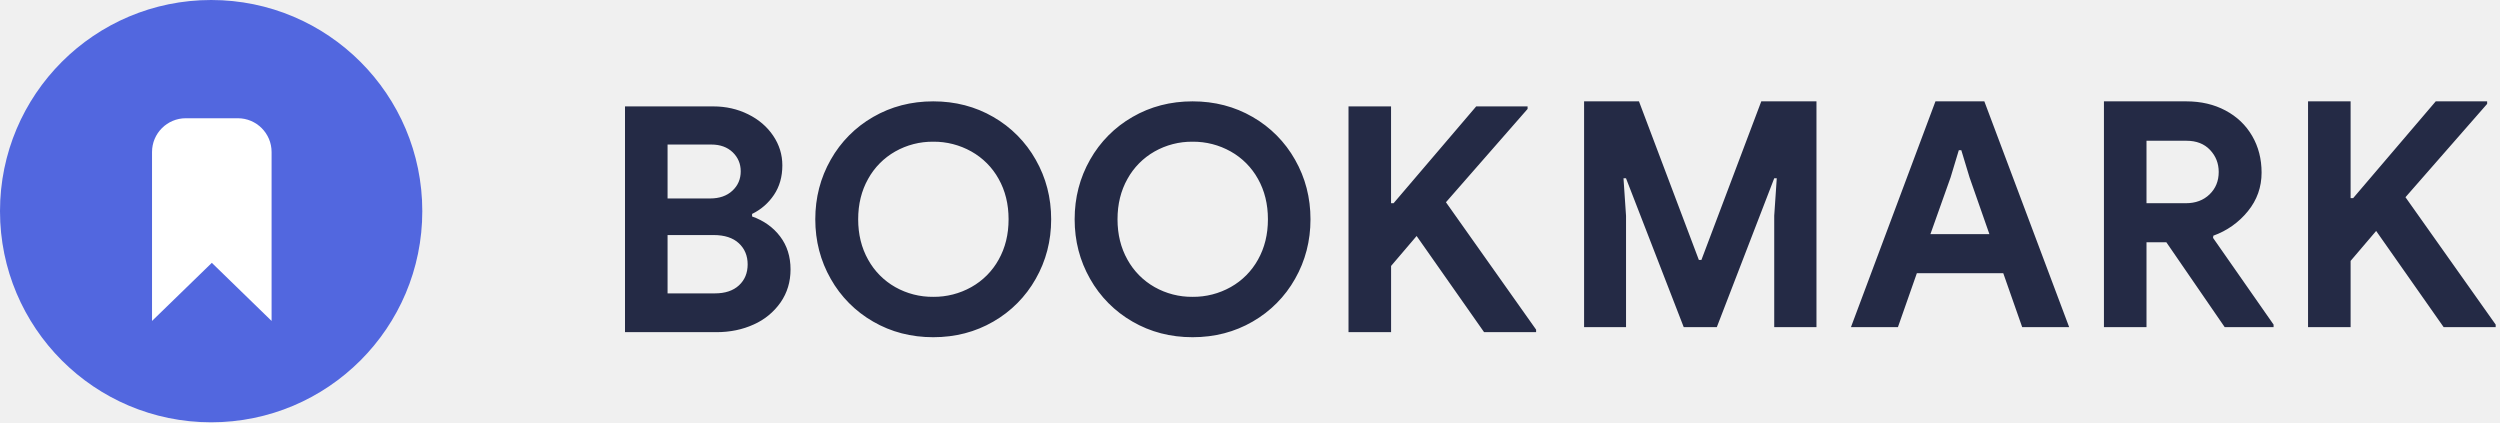
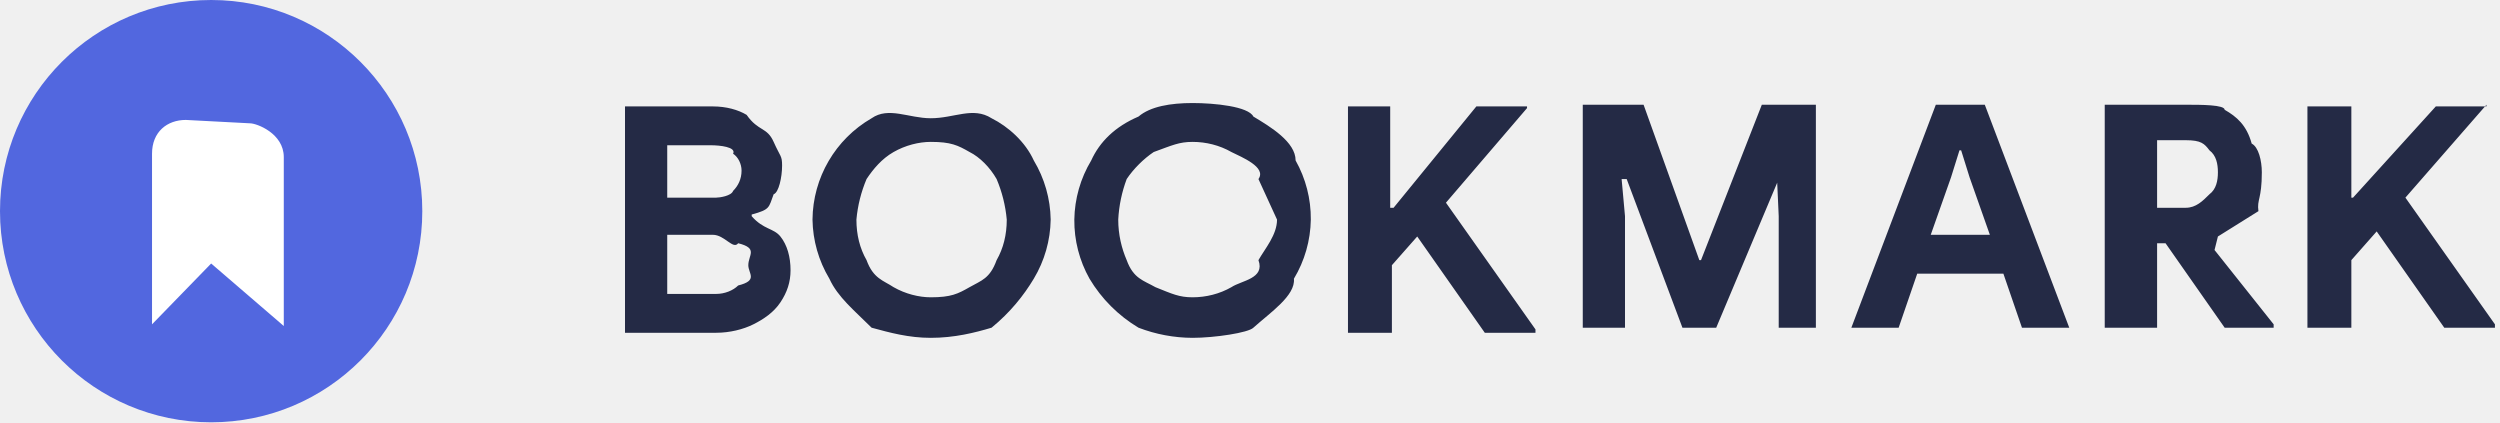
- <svg xmlns="http://www.w3.org/2000/svg" width="148" height="25">
+ <svg xmlns="http://www.w3.org/2000/svg" height="25" width="148">
  <g fill="none" fill-rule="evenodd">
-     <path d="M37 6.299h5.227c.746 0 1.434.155 2.062.466.629.311 1.123.735 1.484 1.27s.542 1.12.542 1.754c0 .672-.165 1.254-.495 1.746-.33.491-.762.868-1.297 1.129v.15c.697.248 1.25.643 1.661 1.185.41.541.616 1.191.616 1.95 0 .735-.196 1.385-.588 1.951a3.817 3.817 0 0 1-1.587 1.307c-.665.305-1.403.457-2.212.457H37V6.299zm5.04 5.45c.548 0 .986-.152 1.316-.457.33-.305.495-.688.495-1.148 0-.448-.159-.824-.476-1.13-.318-.304-.738-.457-1.26-.457H39.52v3.192h2.52zm.28 5.619c.61 0 1.086-.159 1.428-.476.342-.317.513-.731.513-1.241 0-.51-.174-.927-.522-1.251-.349-.324-.847-.485-1.494-.485H39.52v3.453h2.8zm12.927 2.595c-1.307 0-2.492-.308-3.556-.924a6.711 6.711 0 0 1-2.511-2.53c-.61-1.07-.915-2.246-.915-3.528 0-1.281.305-2.457.915-3.528a6.711 6.711 0 0 1 2.51-2.529C52.756 6.308 53.94 6 55.248 6c1.306 0 2.492.308 3.556.924a6.711 6.711 0 0 1 2.51 2.53c.61 1.07.915 2.246.915 3.527 0 1.282-.305 2.458-.915 3.528a6.711 6.711 0 0 1-2.51 2.53c-1.064.616-2.25.924-3.556.924zm0-2.39a4.52 4.52 0 0 0 2.258-.578 4.177 4.177 0 0 0 1.615-1.624c.392-.697.588-1.494.588-2.39 0-.896-.196-1.692-.588-2.389a4.177 4.177 0 0 0-1.615-1.624 4.52 4.52 0 0 0-2.258-.579 4.47 4.47 0 0 0-2.25.579 4.195 4.195 0 0 0-1.605 1.624c-.392.697-.588 1.493-.588 2.39 0 .895.196 1.692.588 2.389a4.195 4.195 0 0 0 1.605 1.624 4.47 4.47 0 0 0 2.25.578zm15.353 2.39c-1.307 0-2.492-.308-3.556-.924a6.711 6.711 0 0 1-2.51-2.53c-.61-1.07-.915-2.246-.915-3.528 0-1.281.305-2.457.914-3.528a6.711 6.711 0 0 1 2.511-2.529C68.108 6.308 69.294 6 70.6 6c1.307 0 2.492.308 3.556.924a6.711 6.711 0 0 1 2.51 2.53c.61 1.07.915 2.246.915 3.527 0 1.282-.305 2.458-.914 3.528a6.711 6.711 0 0 1-2.511 2.53c-1.064.616-2.25.924-3.556.924zm0-2.39a4.52 4.52 0 0 0 2.259-.578 4.177 4.177 0 0 0 1.614-1.624c.392-.697.588-1.494.588-2.39 0-.896-.196-1.692-.588-2.389a4.177 4.177 0 0 0-1.614-1.624 4.52 4.52 0 0 0-2.259-.579 4.47 4.47 0 0 0-2.25.579 4.195 4.195 0 0 0-1.605 1.624c-.392.697-.588 1.493-.588 2.39 0 .895.196 1.692.588 2.389a4.195 4.195 0 0 0 1.606 1.624 4.47 4.47 0 0 0 2.249.578zM79.83 6.3h2.52v5.73h.15l4.89-5.73h3.043v.149L85.6 11.973l5.338 7.542v.149h-3.08l-3.994-5.693-1.512 1.773v3.92h-2.52V6.299zM93.779 6h3.248l3.546 9.39h.15L104.268 6h3.267v13.365h-2.501v-6.589l.15-2.221h-.15l-3.398 8.81h-1.96l-3.416-8.81h-.149l.15 2.221v6.59h-2.483V6zm20.8 0h2.894l5.021 13.365h-2.781l-1.12-3.192h-5.115l-1.12 3.192h-2.781L114.579 6zm3.193 7.859l-1.176-3.36-.486-1.606h-.149l-.485 1.606-1.195 3.36h3.49zM124.553 6h4.872c.871 0 1.646.18 2.324.541.678.361 1.204.862 1.577 1.503.374.64.56 1.366.56 2.175 0 .858-.27 1.62-.812 2.286a4.617 4.617 0 0 1-2.044 1.447l-.018.13 3.584 5.134v.15h-2.894l-3.453-5.022h-1.176v5.021h-2.52V6zm4.853 6.03c.573 0 1.04-.175 1.4-.523.361-.349.542-.79.542-1.326 0-.51-.172-.945-.514-1.306-.342-.361-.806-.542-1.39-.542h-2.371v3.696h2.333zm7.23-6.03h2.52v5.73h.15l4.89-5.73h3.043v.15l-4.835 5.525 5.34 7.541v.15h-3.08l-3.996-5.694-1.512 1.773v3.92h-2.52V6z" fill="#242A45" fill-rule="nonzero" />
-     <g>
-       <circle fill="#5267DF" cx="12.5" cy="12.5" r="12.5" />
-       <path d="M9 9v10l3.54-3.44L16.078 19V9a2 2 0 0 0-2-2H11a2 2 0 0 0-2 2z" fill="#FFF" />
-     </g>
+     <path d="M37 6.3h5.2c.8 0 1.5.2 2 .5.7 1 1.2.7 1.6 1.6s.5.8.5 1.4c0 .7-.2 1.6-.5 1.7-.3.8-.2.9-1.3 1.2v.1c.7.8 1.3.7 1.7 1.2.4.5.6 1.2.6 2 0 .7-.2 1.3-.6 1.9-.4.6-1 1-1.6 1.3-.6.3-1.4.5-2.2.5H37V6.3zm5.4 5.4c.2 0 .9-.1 1-.4.3-.3.5-.7.5-1.2 0-.4-.2-.8-.5-1 .2-.4-.8-.5-1.3-.5h-2.6v3.1h2.9zm0 5.7c.5 0 1-.2 1.3-.5 1.2-.3.6-.7.6-1.2 0-.6.6-1-.6-1.3-.3.4-.8-.5-1.5-.5h-2.7v3.5h2.8zM55.1 20c-1.3 0-2.4-.3-3.5-.6-1-1-2-1.8-2.5-2.9a7 7 0 0 1-1-3.5 7 7 0 0 1 3.5-6c1-.7 2.2 0 3.5 0 1.4 0 2.5-.7 3.6 0 1 .5 2 1.4 2.5 2.5a7 7 0 0 1 1 3.5 7 7 0 0 1-1 3.5c-.6 1-1.4 2-2.5 2.9-1 .3-2.2.6-3.6.6zm0-2.4c1.2 0 1.6-.2 2.3-.6.7-.4 1.2-.5 1.6-1.6.4-.7.6-1.5.6-2.4a8 8 0 0 0-.6-2.4c-.4-.7-1-1.3-1.6-1.6-.7-.4-1.1-.6-2.3-.6-.7 0-1.5.2-2.2.6-.7.4-1.2 1-1.6 1.6a8 8 0 0 0-.6 2.4c0 .9.2 1.7.6 2.4.4 1.1 1 1.2 1.6 1.6.7.4 1.5.6 2.2.6zM70.6 20a9 9 0 0 1-3.2-.6 8.4 8.4 0 0 1-2.9-2.9 7 7 0 0 1-.9-3.5 7 7 0 0 1 1-3.5c.5-1.1 1.4-2 2.8-2.6.7-.6 1.9-.8 3.2-.8 1.3 0 3.3.2 3.6.8 1 .6 2.5 1.5 2.5 2.6a7 7 0 0 1 .9 3.5 7 7 0 0 1-1 3.5c.1 1-1.4 2-2.4 2.9-.3.3-2.3.6-3.6.6zm0-2.4c.8 0 1.6-.2 2.3-.6.6-.4 2-.5 1.6-1.6.4-.7 1.1-1.5 1.1-2.4l-1.1-2.4c.5-.7-1-1.3-1.6-1.6-.7-.4-1.5-.6-2.3-.6-.8 0-1.2.2-2.3.6-.6.4-1.2 1-1.6 1.6a8 8 0 0 0-.5 2.4c0 .9.2 1.7.5 2.4.4 1.1 1 1.2 1.7 1.6 1 .4 1.4.6 2.2.6zm9.2-11.3h2.5v6h.2l4.9-6h3v.1L85.6 12l5.3 7.5v.2h-3l-4-5.7-1.5 1.7v4h-2.6V6.3zm14-.1h3.5l3.3 9.2h.1l3.6-9.2h3.2v13.2h-2.2v-6.6l-.1-2.2h.1l-3.7 8.8h-2l-3.3-8.8H96l.2 2.2v6.6h-2.5V6.2zm20.8 0h2.9l5 13.2h-2.8l-1.1-3.2h-5.1l-1.1 3.2h-2.8l5-13.2zm3.2 7.7l-1.2-3.4-.5-1.6h-.1l-.5 1.6-1.2 3.4h3.5zm6.8-7.7h4.8c.9 0 2.3 0 2.3.3.7.4 1.3.9 1.6 2 .4.2.6 1 .6 1.7 0 1.6-.3 1.6-.2 2.3l-2.4 1.5-.2.8 3.5 4.4v.2h-2.9l-3.5-5h-.5v5h-3.1V6.2zm4.8 6.1c.6 0 1-.4 1.4-.8.4-.3.5-.8.5-1.3s-.1-1-.5-1.3c-.3-.4-.5-.6-1.4-.6h-1.7v4h1.7zm7.2-6h2.6v5.4h.1l4.9-5.4h3v-.1l-4.8 5.5 5.3 7.5v.2h-3l-4-5.7-1.5 1.7v4h-2.6V6.2z" fill="#242A45" fill-rule="nonzero" />
+     <circle cx="12.5" cy="12.5" fill="#5267DF" r="12.5" />
+     <path d="M9 9.2v10l3.5-3.6 4.3 3.7v-10c0-1.4-1.6-2-2-2L11 7.1c-1.1 0-2 .7-2 2z" fill="#FFF" />
  </g>
+   <path d="M317-8.7c112 3 113-7 109 8s-109 8-109 8l13-3-12-3 38-4-56 7 36-4 6-2" fill="#FFF" />
</svg>
